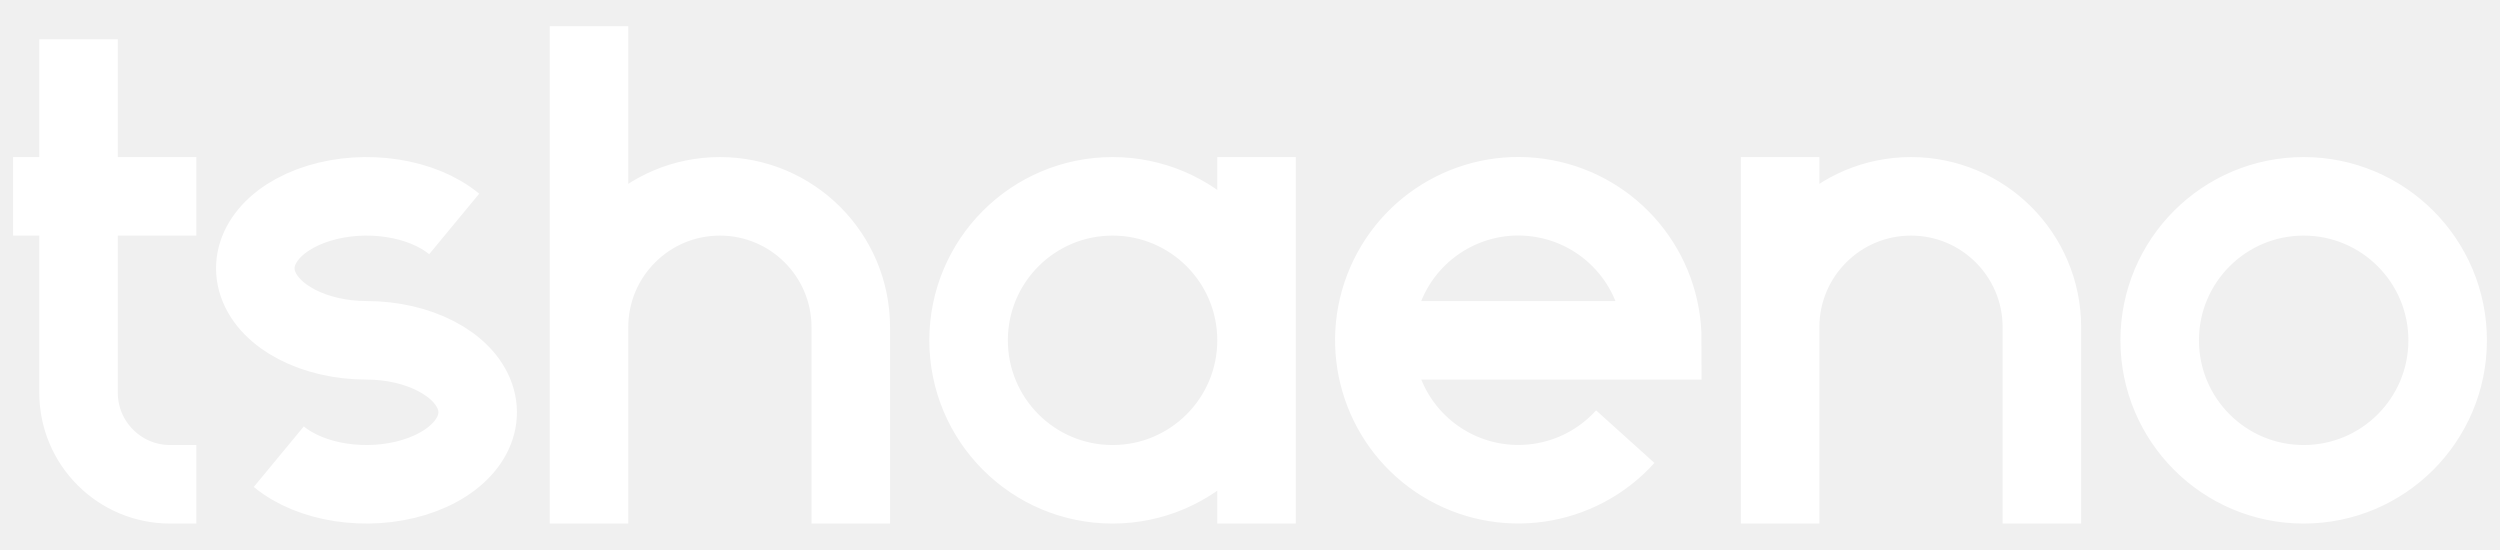
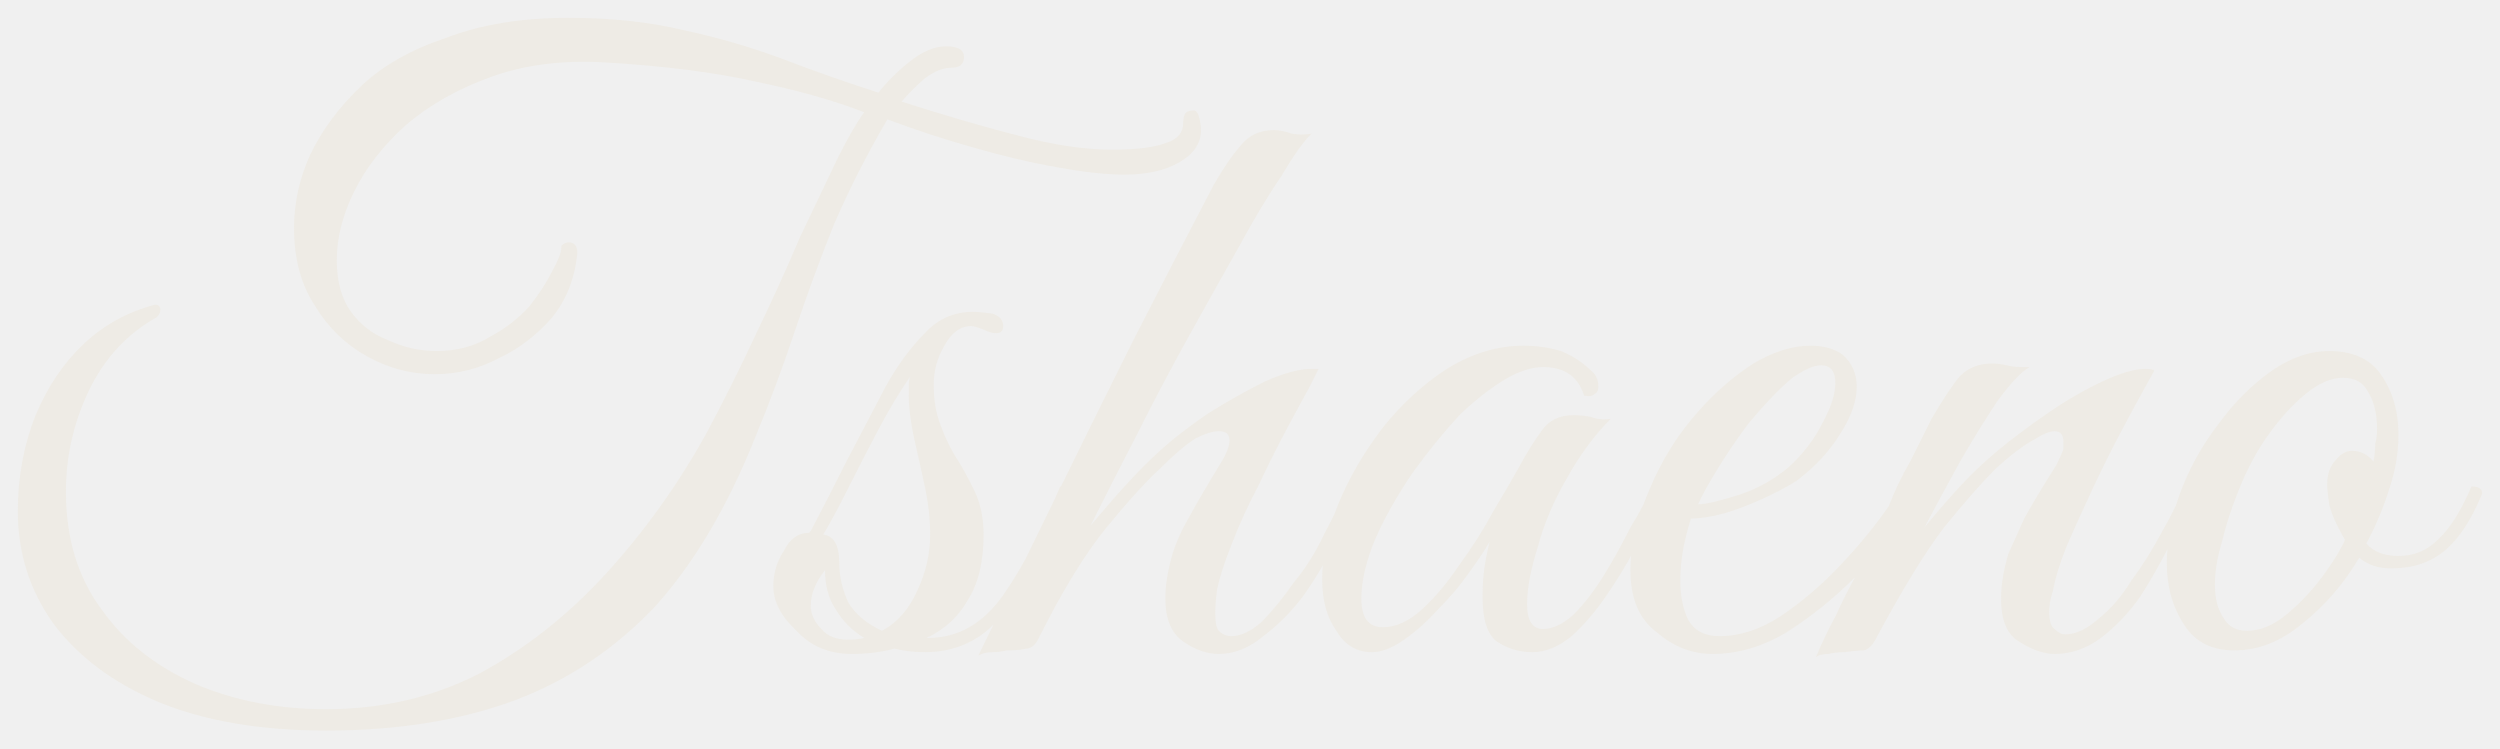
- <svg xmlns="http://www.w3.org/2000/svg" viewBox="-1 0 191 42" role="img" aria-label="tshaeno">
-   <path d="M5 3V30a7 7 0 0 0 7 7h2M0 15h14M33.7 17.11A8.5 5.5 0 1 0 27 26A8.5 5.5 0 1 1 20.3 34.89M44 2V40M44 40V25a10 10 0 0 1 20 0v15M73 26a11 11 0 1 0 22 0a11 11 0 1 0 -22 0M95 12V40M104 26H126A11 11 0 1 0 123.17 33.36M135 12V40M135 40V25a10 10 0 0 1 20 0v15M164 26a11 11 0 1 0 22 0a11 11 0 1 0 -22 0" fill="none" stroke="#FFFFFF" stroke-width="6" />
+ <svg xmlns="http://www.w3.org/2000/svg" viewBox="-1 -1 140.3 42" role="img" aria-label="Tshaeno">
+   <path d="M17.3 38.8Q22 38.8 25.9 36.8Q29.8 34.7 33 31.2Q36.2 27.7 38.6 23.4Q40.1 20.6 41.4 17.8Q42.8 14.9 43.9 12.3Q45.1 9.8 46 7.9Q46.9 6.1 47.5 5.3Q44.9 4.3 41.5 3.6Q38 2.8 32.9 2.5Q29.4 2.3 26.6 3.3Q23.8 4.3 21.8 6Q19.9 7.7 18.9 9.7Q17.9 11.7 17.9 13.6Q17.9 15.4 18.7 16.5Q19.5 17.6 20.8 18.1Q22.1 18.7 23.5 18.7Q25.2 18.7 26.5 17.9Q27.8 17.2 28.7 16.2Q29.5 15.2 30 14.2Q30.5 13.3 30.5 12.9V12.8Q30.7 12.6 30.9 12.6Q31.4 12.6 31.4 13.2Q31.2 15.3 30 16.8Q28.7 18.3 27 19.1Q25.3 20 23.4 20Q21.4 20 19.6 19Q17.8 18 16.7 16.2Q15.5 14.4 15.5 11.8Q15.5 9.7 16.4 7.7Q17.4 5.6 19.3 3.8Q21.1 2.1 24.1 1.1Q27 0 30.9 0Q34.5 0 37.4 0.7Q40.2 1.3 42.9 2.3Q45.5 3.3 48.3 4.2Q49 3.3 50 2.5Q51.1 1.6 52.1 1.6Q53.1 1.6 53.1 2.2Q53.1 2.8 52.4 2.8Q51.7 2.8 50.9 3.4Q50.2 4 49.6 4.7Q53 5.8 56.1 6.6Q59.1 7.4 61.4 7.4Q63.5 7.4 64.5 7Q65.4 6.7 65.4 5.9Q65.4 5.6 65.5 5.4Q65.6 5.2 66 5.2Q66.2 5.2 66.3 5.6Q66.4 6 66.4 6.3Q66.4 7.4 65.2 8.1Q64 8.8 62.1 8.8Q60.6 8.8 58.4 8.4Q56.1 8 53.7 7.3Q51.2 6.6 48.8 5.7Q47.1 8.6 45.8 11.6Q44.6 14.6 43.6 17.6Q42.6 20.6 41.4 23.5Q39.1 29.3 35.8 33Q32.4 36.6 27.9 38.3Q23.3 40 17.3 40Q11.8 40 7.9 38.4Q4.1 36.8 2 34Q0 31.2 0 27.7Q0 24.8 1 22.3Q2 19.9 3.7 18.3Q5.4 16.7 7.7 16.1Q8 16.1 8 16.4Q8 16.6 7.8 16.8Q5.3 18.2 4 20.9Q2.7 23.6 2.7 26.6Q2.7 30.5 4.7 33.2Q6.6 35.9 10 37.4Q13.3 38.8 17.3 38.8ZM46.8 35.7Q44.9 35.7 43.7 34.4Q42.4 33.2 42.4 31.9Q42.4 30.8 43 29.9Q43.5 28.9 44.4 28.9L44.5 28.8Q45.5 26.9 46.5 24.9Q47.5 23 48.7 20.7Q49.7 18.9 50.9 17.7Q52 16.5 53.6 16.5Q54 16.5 54.7 16.6Q55.3 16.8 55.3 17.3Q55.3 17.7 54.9 17.7Q54.6 17.7 54.2 17.5Q53.7 17.3 53.5 17.3Q52.6 17.3 52 18.4Q51.4 19.4 51.4 20.6Q51.4 21.9 51.8 22.9Q52.2 24 52.8 24.9Q53.4 25.9 53.8 26.8Q54.2 27.8 54.2 29Q54.2 31.3 53.3 32.7Q52.5 34.1 51 34.8H51.1Q53.6 34.8 55.3 32.4Q56.9 30.1 58.5 26.3Q59.1 26.3 59.1 26.7Q58.2 28.8 57.1 30.9Q56 32.9 54.5 34.3Q53 35.6 50.9 35.6Q50 35.6 49.2 35.4Q48.1 35.7 46.8 35.7ZM46.1 30.6Q46.1 31.7 46.6 32.8Q47.2 33.8 48.5 34.4Q49.8 33.7 50.5 32.1Q51.2 30.6 51.2 29Q51.2 27.7 50.9 26.3Q50.6 24.9 50.3 23.6Q50 22.2 50 21.2Q50 20.9 50 20.6Q50 20.3 50.1 20.1Q49.2 21.4 48.3 23.1Q47.4 24.8 46.6 26.4Q45.8 28 45.2 29Q46.1 29.1 46.1 30.6ZM44.5 33Q44.5 33.7 45.1 34.3Q45.6 34.9 46.6 34.9Q47.1 34.9 47.5 34.8Q46.5 34.2 45.9 33.2Q45.3 32.3 45.3 31Q44.9 31.5 44.7 32Q44.5 32.5 44.5 33ZM53.9 35.8Q55.9 31.7 58.1 27.2Q60.3 22.7 62.6 18.1Q64.9 13.6 67.1 9.4Q67.9 8 68.6 7.2Q69.3 6.3 70.5 6.3Q70.9 6.3 71.5 6.5Q72 6.6 72.6 6.5Q71.9 7.2 70.9 8.9Q69.8 10.5 68.5 12.9Q67.2 15.2 65.7 17.9Q64.2 20.6 62.8 23.4Q61.4 26.1 60.2 28.5Q61.2 27.3 62.2 26.2Q63.2 25.1 64.2 24.2Q65.2 23.3 66.8 22.2Q68.4 21.2 70 20.4Q71.6 19.7 72.6 19.7Q72.9 19.7 73 19.7Q73 19.7 72.5 20.7Q72 21.6 71.2 23.1Q70.4 24.6 69.6 26.3Q68.7 28 68.1 29.6Q67.5 31.1 67.3 32.1Q67.2 32.9 67.2 33.4Q67.2 34.2 67.4 34.4Q67.7 34.7 68.1 34.7Q68.9 34.7 69.8 33.9Q70.7 33 71.6 31.7Q72.6 30.5 73.3 29Q74.1 27.5 74.6 26.3Q75.2 26.3 75.2 26.7Q74.7 28 73.9 29.5Q73.1 31.1 72.1 32.5Q71.1 33.8 69.9 34.7Q68.7 35.7 67.4 35.7Q66.4 35.7 65.4 35Q64.4 34.3 64.4 32.6Q64.4 32 64.5 31.4Q64.6 30.8 64.8 30.1Q65.1 29.1 65.8 27.9Q66.4 26.8 67.5 25Q68 24.2 68 23.7Q68 23.2 67.4 23.2Q66.9 23.2 66.1 23.6Q65.3 24.1 64.1 25.3Q62.9 26.4 61.1 28.6Q59.3 30.8 57.3 34.8Q57 35.4 56.6 35.4Q56.2 35.5 55.5 35.5Q55.1 35.6 54.7 35.6Q54.2 35.6 53.9 35.8ZM85 35.6Q83.9 35.6 83 35Q82.2 34.4 82.2 32.5Q82.2 31.6 82.3 30.9Q82.4 30.2 82.6 29.4Q82.2 30.1 81.4 31.2Q80.7 32.2 79.7 33.2Q78.8 34.2 77.8 34.9Q76.8 35.6 76 35.6Q74.7 35.6 74 34.4Q73.2 33.3 73.2 31.5Q73.2 29.5 74.1 27.3Q75 25.1 76.6 23Q78.2 21 80.2 19.7Q82.3 18.4 84.5 18.4Q85.6 18.4 86.6 18.7Q87.6 19.1 88.4 19.9Q88.7 20.2 88.7 20.7Q88.7 21 88.5 21.1Q88.3 21.3 87.9 21.2Q87.4 19.6 85.6 19.6Q84.8 19.6 83.8 20.1Q82.5 20.8 81 22.2Q79.6 23.7 78.3 25.5Q77 27.4 76.2 29.2Q75.4 31.1 75.4 32.6Q75.4 34.2 76.6 34.2Q77.7 34.2 78.8 33.2Q79.9 32.2 80.9 30.7Q82 29.2 82.8 27.7Q83.7 26.2 84.2 25.3Q84.9 24 85.5 23.2Q86.1 22.3 87.3 22.3Q87.8 22.3 88.3 22.4Q88.8 22.6 89.4 22.5Q88 23.9 86.9 25.9Q85.8 27.8 85.3 29.7Q84.7 31.6 84.7 32.9Q84.7 34.3 85.6 34.3Q86.4 34.3 87.3 33.5Q88.2 32.6 89 31.3Q89.8 30 90.5 28.6Q91.3 27.3 91.7 26.3Q91.9 26.3 92.1 26.3Q92.3 26.3 92.3 26.7Q92.2 26.9 92.1 27.1Q92 27.3 91.7 27.8Q91.4 28.6 90.7 29.9Q90 31.2 89.1 32.5Q88.2 33.8 87.2 34.7Q86.1 35.6 85 35.6ZM95.1 35.7Q93.4 35.7 92 34.5Q90.5 33.4 90.5 31Q90.5 28.9 91.6 26.4Q92.6 24 94.3 22.1Q95.7 20.5 97.4 19.4Q99.1 18.4 100.6 18.4Q101.7 18.4 102.4 18.9Q103.2 19.6 103.2 20.7Q103.2 21.9 102.3 23.3Q101.4 24.8 99.8 26Q99 26.5 97.9 27Q96.8 27.5 95.8 27.8Q94.7 28.1 93.9 28.1Q93.7 28.7 93.5 29.6Q93.3 30.6 93.3 31.6Q93.3 32.8 93.7 33.7Q94.2 34.7 95.5 34.7Q97.2 34.7 98.9 33.6Q100.7 32.4 102.3 30.7Q103.9 29 105 27.4Q105.5 26.1 106.2 24.9Q106.8 23.7 107.4 22.5Q108.4 20.8 109 20.1Q109.7 19.4 110.8 19.4Q111.2 19.4 111.6 19.5Q112 19.6 112.5 19.6Q112.7 19.6 112.9 19.6Q112.2 20 111.1 21.5Q110.1 23 109 24.9Q107.9 26.9 107 28.6Q107.9 27.5 108.9 26.4Q109.9 25.3 111.1 24.3Q112.3 23.3 113.9 22.2Q115.5 21.1 117 20.4Q118.5 19.7 119.4 19.7Q119.8 19.7 119.9 19.8Q119.9 19.8 119.4 20.7Q118.9 21.6 118.1 23.1Q117.3 24.6 116.5 26.3Q115.7 28 115 29.6Q114.4 31.1 114.2 32.2Q114 32.8 114 33.3Q114 34.1 114.3 34.3Q114.6 34.6 114.9 34.6Q115.8 34.6 116.8 33.7Q117.8 32.9 118.6 31.6Q119.5 30.4 120.3 28.9Q121.1 27.5 121.6 26.3Q122.1 26.3 122.1 26.7Q121.6 28 120.8 29.5Q120 31.1 119.1 32.5Q118.1 33.9 116.9 34.8Q115.7 35.7 114.3 35.7Q113.4 35.7 112.3 35Q111.3 34.4 111.3 32.6Q111.3 32 111.4 31.4Q111.5 30.8 111.7 30.1Q112.1 29.2 112.6 28.1Q113.2 27 114.4 25.1Q114.7 24.5 114.8 24.2Q114.8 24 114.8 23.8Q114.8 23.2 114.3 23.2Q113.9 23.2 113.1 23.7Q112.2 24.2 111 25.3Q109.8 26.5 108.1 28.6Q106.5 30.7 104.3 34.8Q104 35.4 103.6 35.5Q103.2 35.5 102.5 35.6Q102 35.6 101.6 35.7Q101.1 35.7 100.9 35.9Q101.4 34.7 102 33.6Q102.5 32.5 103.1 31.4Q101.4 33.1 99.4 34.4Q97.3 35.7 95.1 35.7ZM94.3 27.3Q94.9 27.3 96.5 26.8Q98.1 26.3 99.4 25.2Q100.6 24.1 101.3 22.7Q102 21.4 102 20.5Q102 19.5 101.2 19.5Q100.6 19.5 99.6 20.2Q98.6 21 97.1 22.8Q96.2 24 95.4 25.3Q94.6 26.6 94.3 27.3ZM124.4 35.5Q122.5 35.5 121.6 34.1Q120.6 32.6 120.6 30.6Q120.6 28.8 121.3 26.8Q122.1 24.6 123.5 22.8Q124.8 21 126.5 19.8Q128.1 18.7 129.7 18.7Q131.7 18.7 132.6 20Q133.6 21.4 133.6 23.4Q133.6 24.9 133.1 26.4Q132.6 28 131.8 29.5Q132.4 30.2 133.6 30.2Q134.9 30.2 135.8 29.3Q136.8 28.4 137.7 26.3Q138.3 26.3 138.3 26.7Q137.4 28.9 136.2 29.9Q135 30.9 133.2 30.9Q132.1 30.9 131.4 30.3Q130.1 32.5 128.2 34Q126.4 35.5 124.4 35.5ZM125.1 34.4Q126.2 34.4 127.3 33.5Q128.4 32.6 129.3 31.4Q130.2 30.2 130.6 29.3Q129.8 27.9 129.7 27.2Q129.6 26.5 129.6 26.2Q129.6 25.3 130.1 24.8Q130.5 24.3 131 24.3Q131.7 24.3 132.2 24.9Q132.3 24.4 132.3 23.9Q132.4 23.5 132.4 23.1Q132.4 21.8 131.9 21Q131.5 20.2 130.5 20.2Q129.5 20.2 128.4 21.1Q127.3 22 126.3 23.4Q125.3 24.8 124.6 26.6Q124 28.1 123.7 29.4Q123.3 30.7 123.3 31.8Q123.3 33 123.8 33.7Q124.2 34.4 125.1 34.4Z" fill="#EEEBE5" />
</svg>
